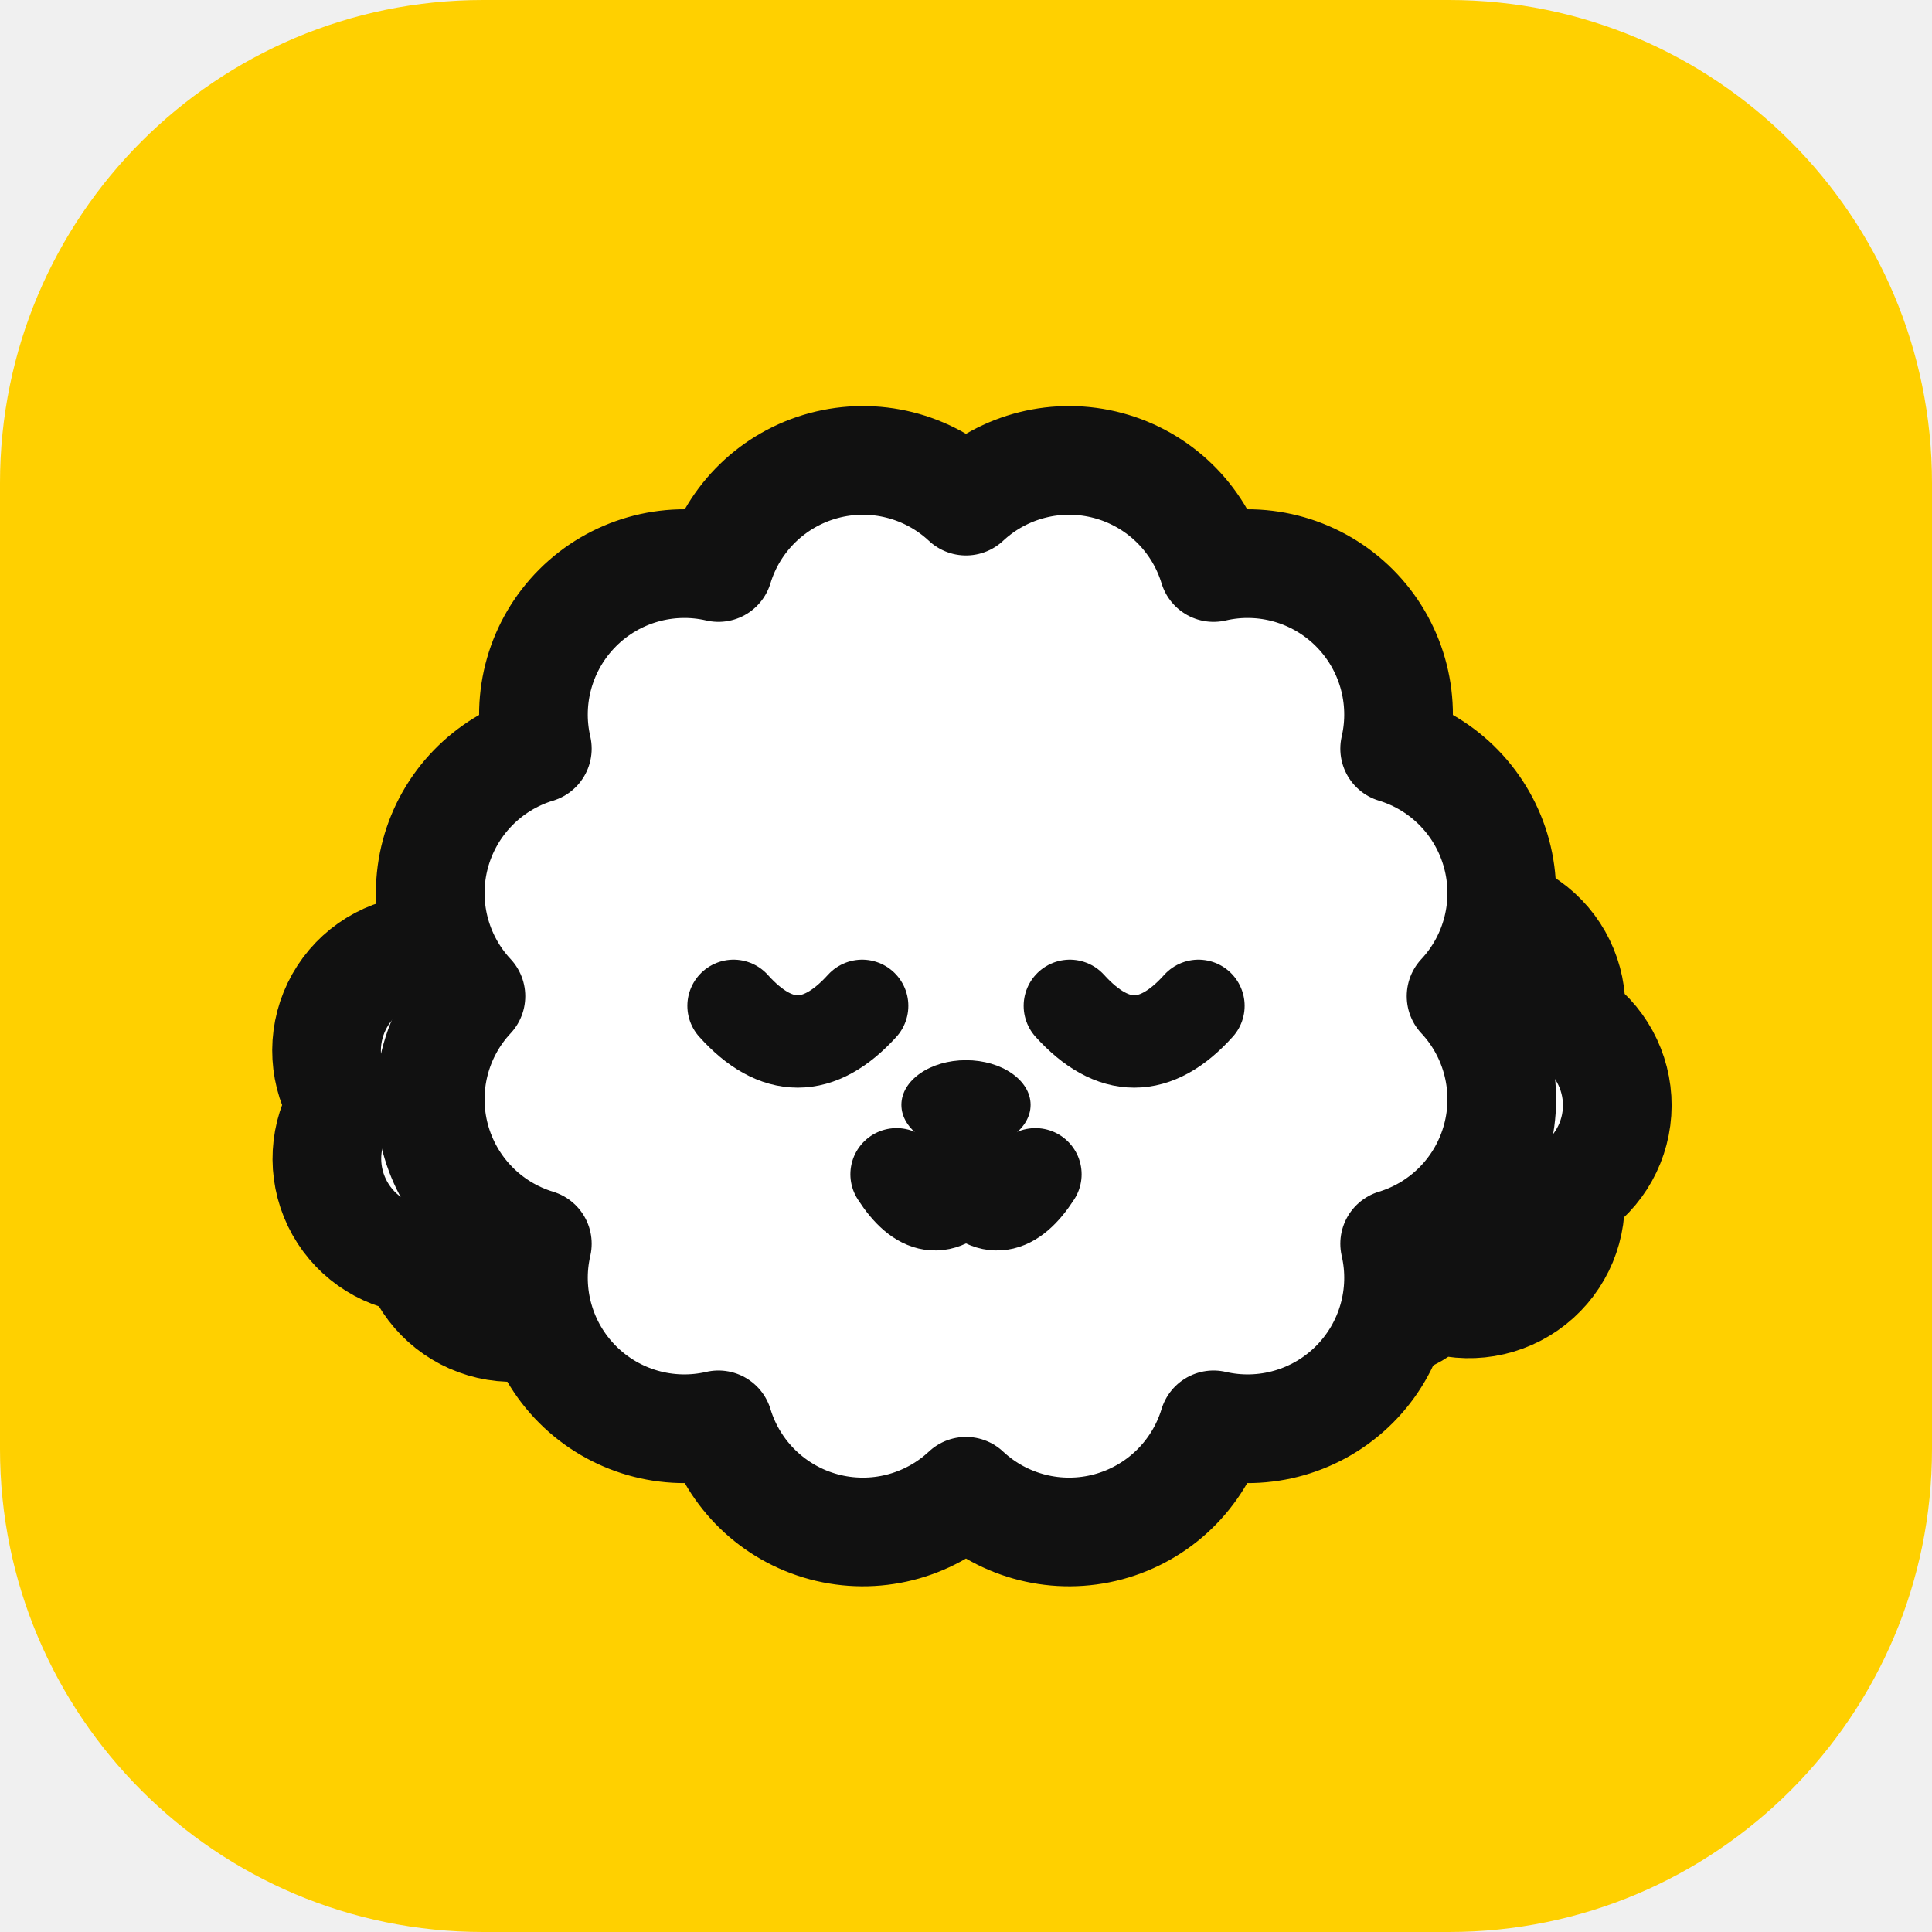
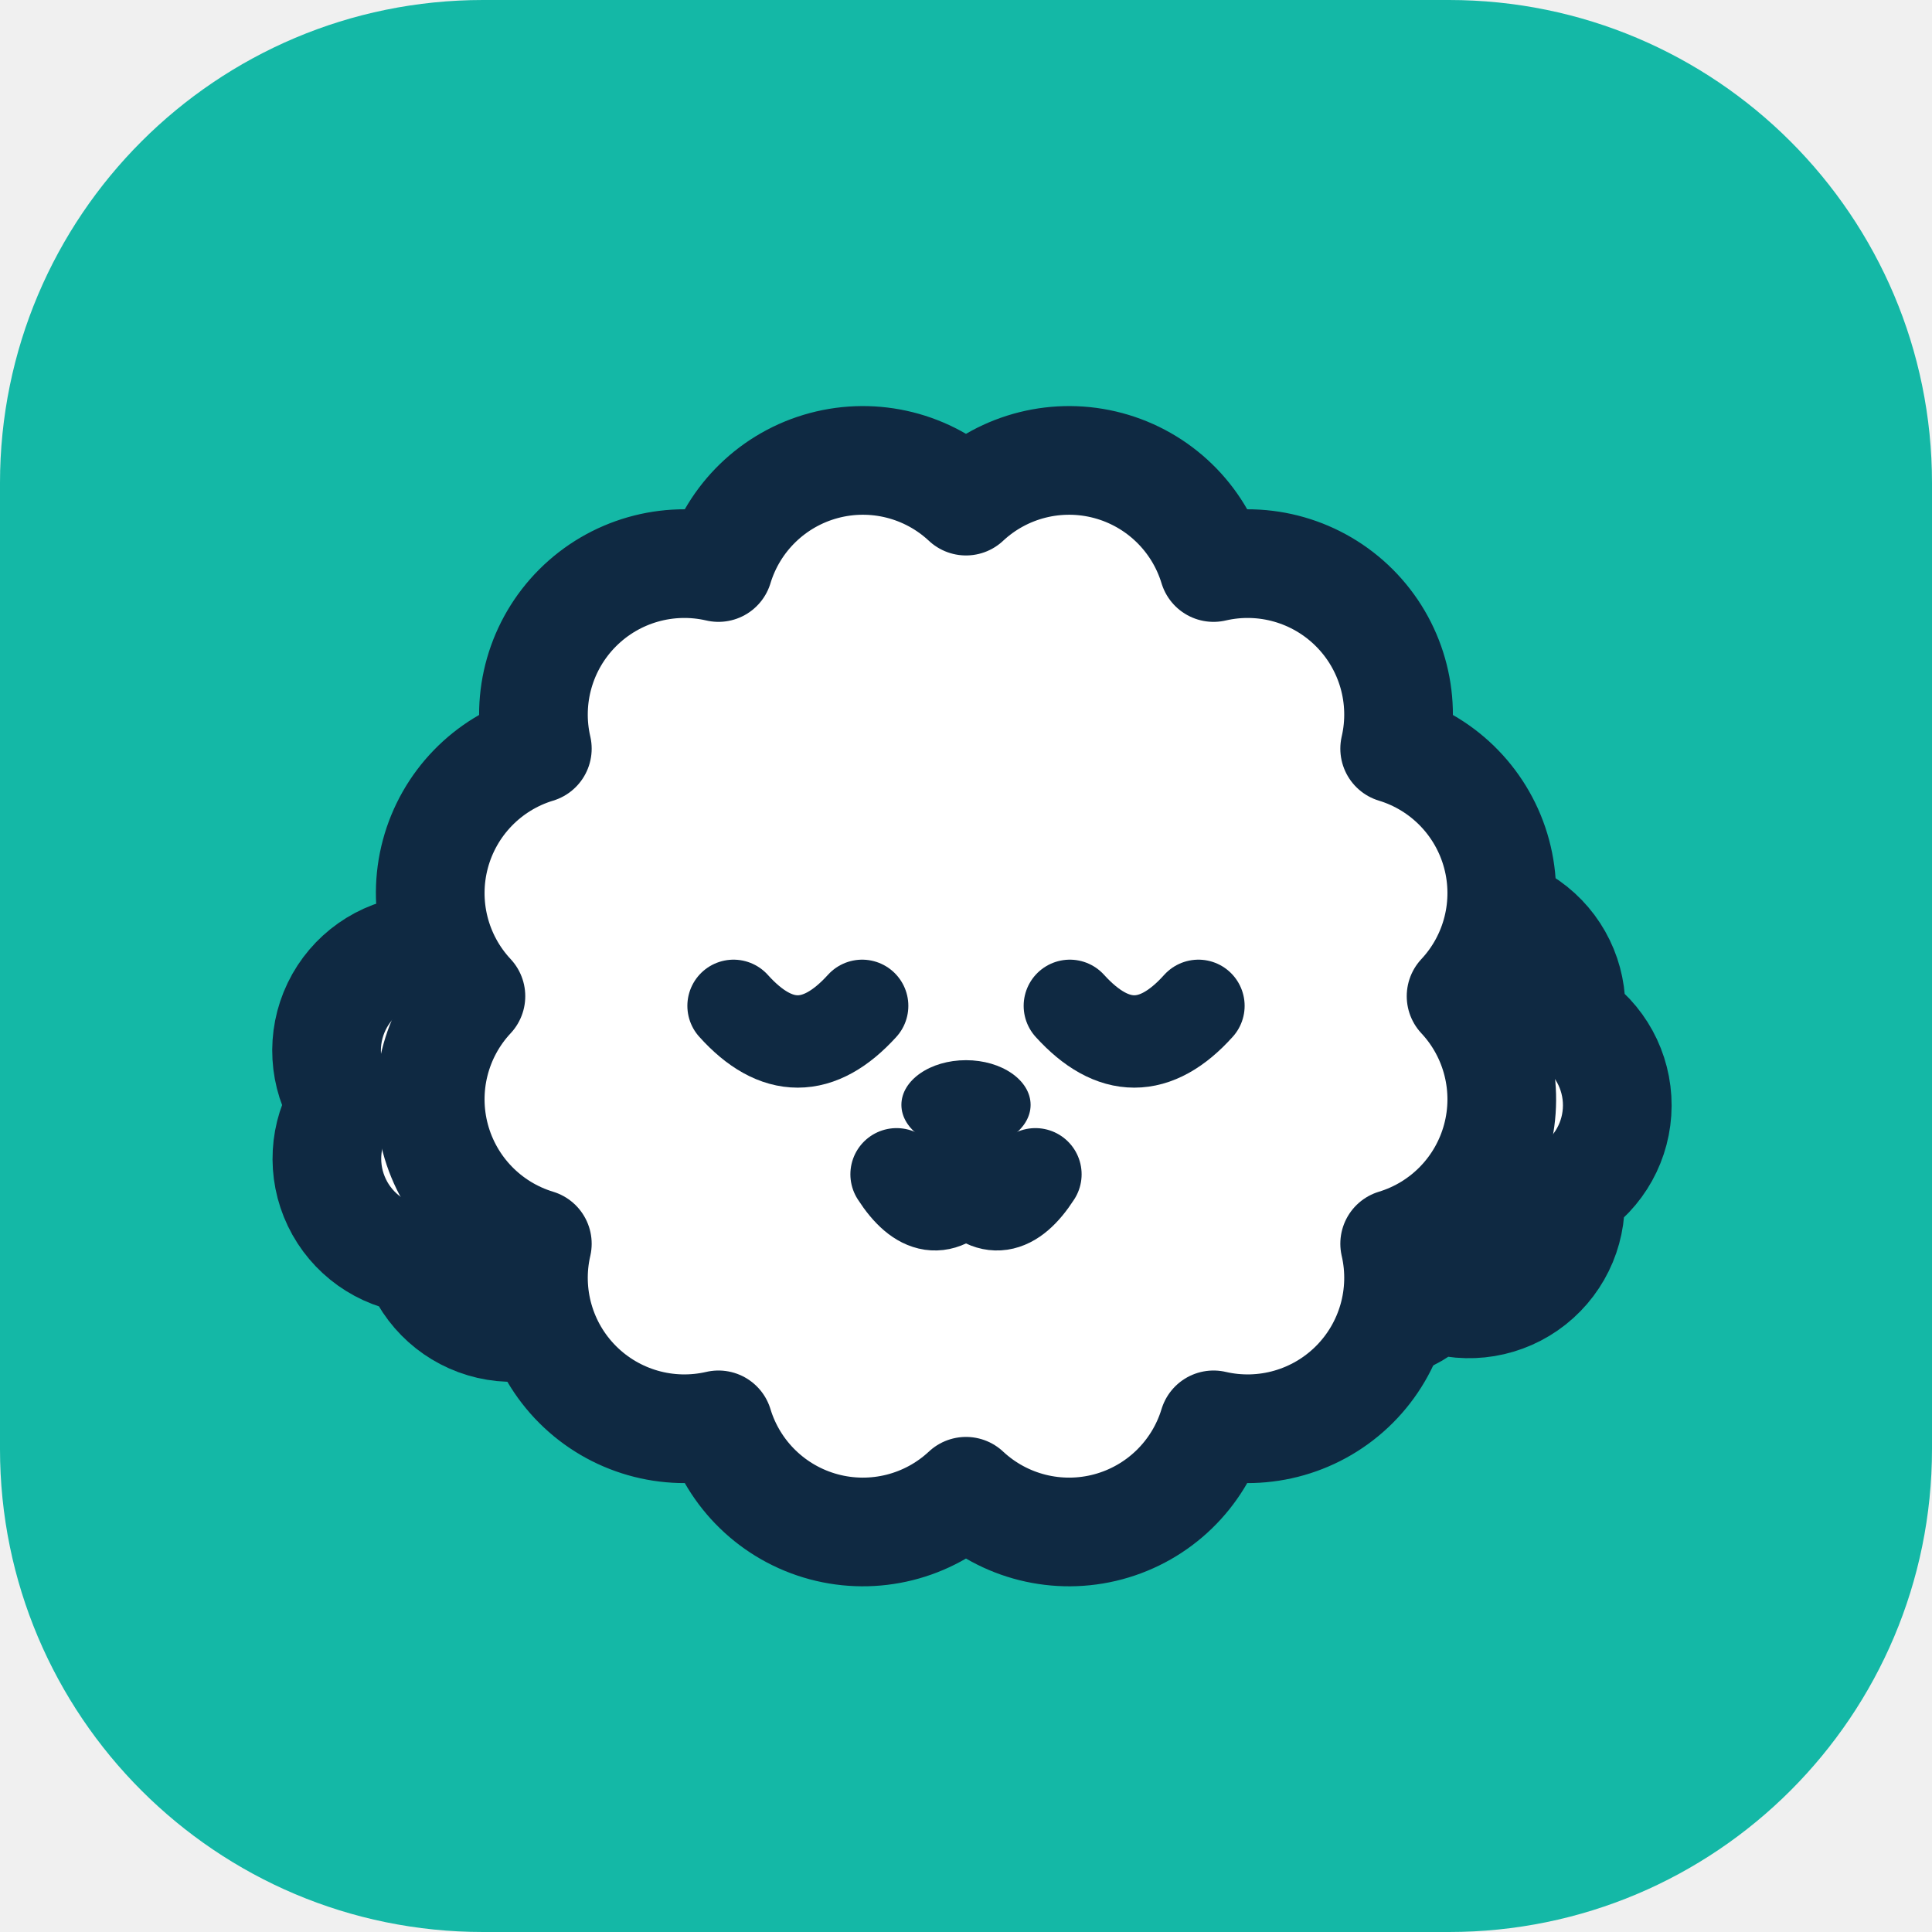
<svg xmlns="http://www.w3.org/2000/svg" viewBox="0 0 32 32" width="32" height="32">
-   <rect width="32" height="32" rx="8" fill="#FFD000" />
-   <path d="M9.69 15.11A1.68 1.68 0 0 1 11.91 16.89A1.68 1.68 0 0 1 11.9 19.73A1.68 1.68 0 0 1 9.67 21.5A1.68 1.68 0 0 1 6.9 20.86A1.68 1.68 0 0 1 5.67 18.3A1.68 1.68 0 0 1 6.91 15.73A1.68 1.68 0 0 1 9.69 15.11Z" fill="#FFFFFF" stroke="#111111" stroke-width="1.8" stroke-linejoin="round" />
-   <path d="M23.79 15.11A1.68 1.68 0 0 1 26.01 16.89A1.68 1.68 0 0 1 26 19.73A1.68 1.68 0 0 1 23.77 21.5A1.68 1.68 0 0 1 21 20.86A1.68 1.68 0 0 1 19.77 18.3A1.68 1.68 0 0 1 21.01 15.73A1.68 1.68 0 0 1 23.79 15.11Z" fill="#FFFFFF" stroke="#111111" stroke-width="1.8" stroke-linejoin="round" />
-   <path d="M16 8.3A2.5 2.5 0 0 1 20.1 9.4A2.5 2.5 0 0 1 23.1 12.4A2.5 2.5 0 0 1 24.2 16.5A2.5 2.5 0 0 1 23.1 20.6A2.5 2.5 0 0 1 20.1 23.6A2.5 2.5 0 0 1 16 24.7A2.5 2.5 0 0 1 11.9 23.6A2.5 2.5 0 0 1 8.9 20.6A2.5 2.5 0 0 1 7.8 16.5A2.5 2.5 0 0 1 8.9 12.4A2.5 2.5 0 0 1 11.9 9.4A2.5 2.5 0 0 1 16 8.3Z" fill="#FFFFFF" stroke="#111111" stroke-width="1.8" stroke-linejoin="round" />
-   <path d="M12.15 16.66Q13.21 17.84 14.28 16.66" fill="none" stroke="#111111" stroke-width="1.53" stroke-linecap="round" />
-   <path d="M17.72 16.66Q18.79 17.84 19.85 16.66" fill="none" stroke="#111111" stroke-width="1.53" stroke-linecap="round" />
-   <ellipse cx="16" cy="18.3" rx="1.07" ry="0.74" fill="#111111" />
-   <path d="M16 19.04v0.57M14.85 19.45Q15.43 20.35 16 19.62Q16.57 20.35 17.15 19.45" fill="none" stroke="#111111" stroke-width="1.53" stroke-linecap="round" stroke-linejoin="round" />
+   <rect width="32" height="32" rx="8" fill="#14B8A6" />
+   <path d="M9.69 15.11A1.68 1.68 0 0 1 11.91 16.89A1.68 1.68 0 0 1 11.9 19.73A1.68 1.68 0 0 1 9.67 21.5A1.68 1.68 0 0 1 6.9 20.86A1.68 1.68 0 0 1 5.67 18.3A1.68 1.68 0 0 1 6.91 15.73A1.68 1.68 0 0 1 9.69 15.11Z" fill="#FFFFFF" stroke="#0F2942" stroke-width="1.8" stroke-linejoin="round" />
+   <path d="M23.79 15.11A1.68 1.68 0 0 1 26.01 16.89A1.68 1.68 0 0 1 26 19.73A1.68 1.68 0 0 1 23.77 21.5A1.68 1.68 0 0 1 21 20.86A1.68 1.68 0 0 1 19.77 18.3A1.68 1.68 0 0 1 21.01 15.73A1.68 1.68 0 0 1 23.79 15.11Z" fill="#FFFFFF" stroke="#0F2942" stroke-width="1.8" stroke-linejoin="round" />
+   <path d="M16 8.3A2.5 2.5 0 0 1 20.1 9.4A2.5 2.5 0 0 1 23.1 12.4A2.5 2.5 0 0 1 24.2 16.5A2.5 2.5 0 0 1 23.1 20.6A2.5 2.5 0 0 1 20.1 23.6A2.5 2.5 0 0 1 16 24.7A2.5 2.5 0 0 1 11.9 23.6A2.5 2.5 0 0 1 8.9 20.6A2.5 2.5 0 0 1 7.8 16.5A2.5 2.5 0 0 1 8.9 12.4A2.5 2.5 0 0 1 11.9 9.4A2.5 2.5 0 0 1 16 8.3Z" fill="#FFFFFF" stroke="#0F2942" stroke-width="1.8" stroke-linejoin="round" />
+   <path d="M12.15 16.66Q13.21 17.84 14.28 16.66" fill="none" stroke="#0F2942" stroke-width="1.53" stroke-linecap="round" />
+   <path d="M17.72 16.66Q18.79 17.84 19.85 16.66" fill="none" stroke="#0F2942" stroke-width="1.53" stroke-linecap="round" />
+   <ellipse cx="16" cy="18.3" rx="1.07" ry="0.74" fill="#0F2942" />
+   <path d="M16 19.04v0.57M14.85 19.45Q15.43 20.35 16 19.62Q16.57 20.35 17.15 19.45" fill="none" stroke="#0F2942" stroke-width="1.53" stroke-linecap="round" stroke-linejoin="round" />
</svg>
